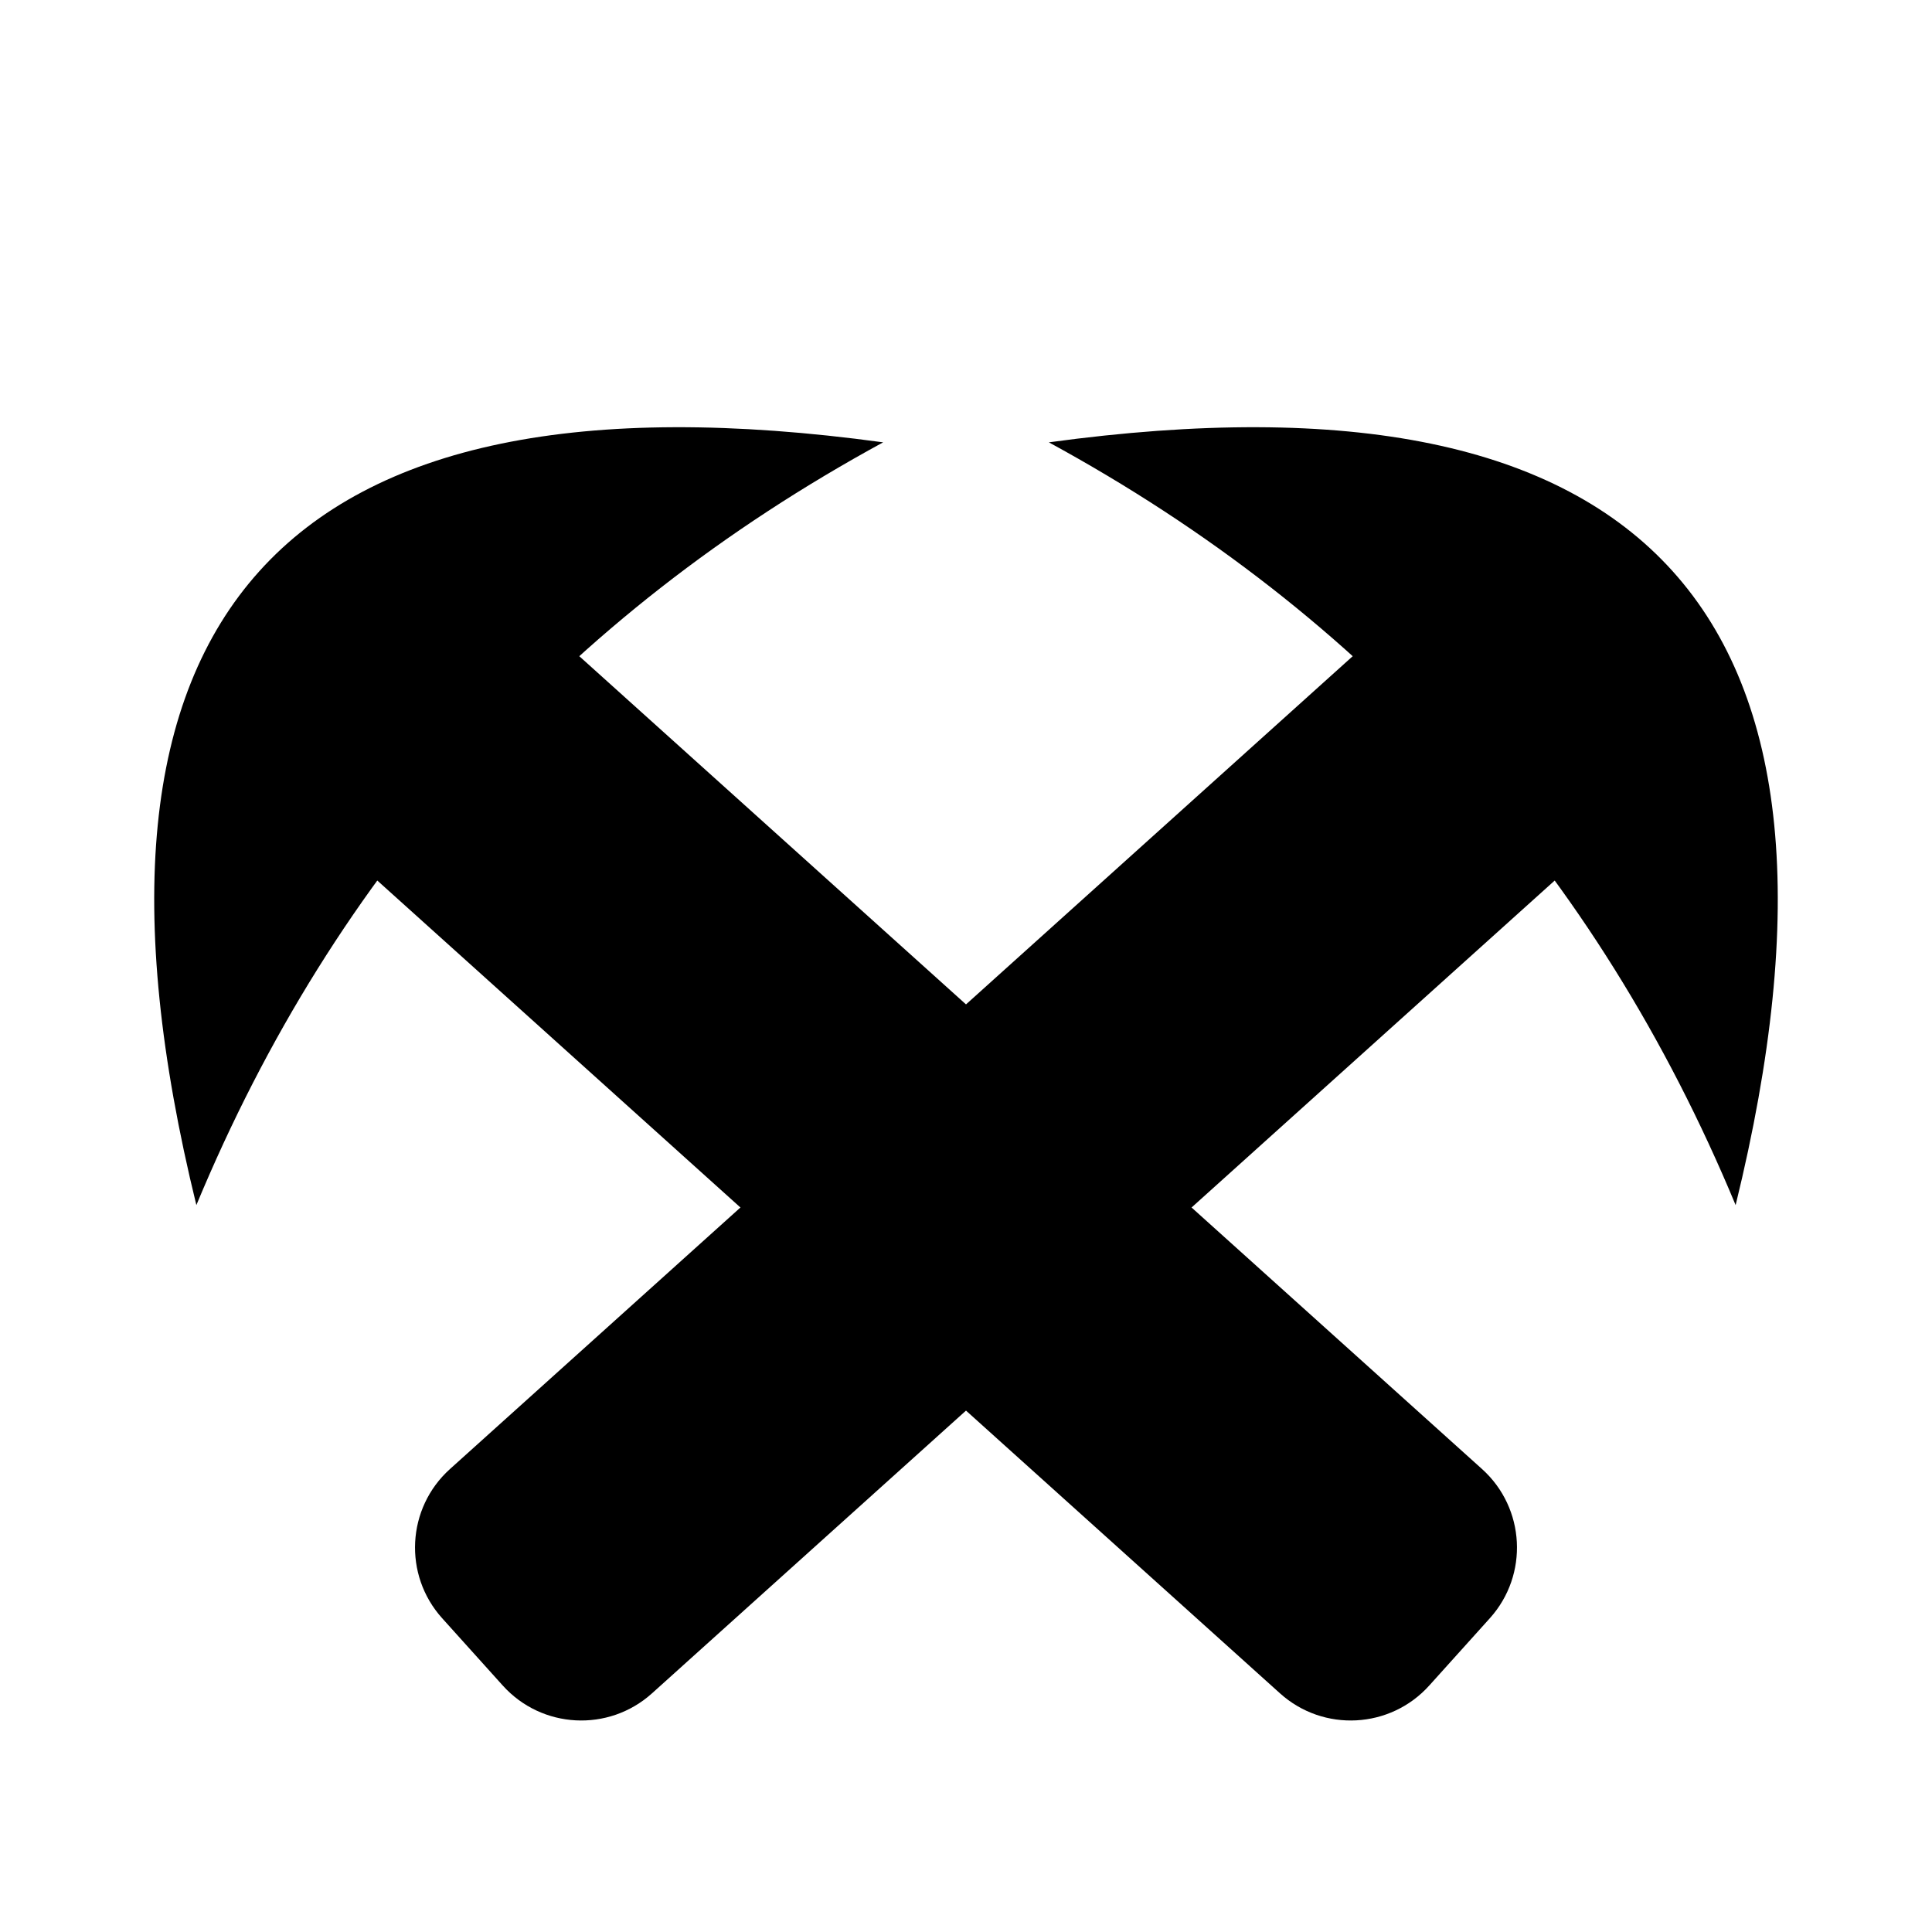
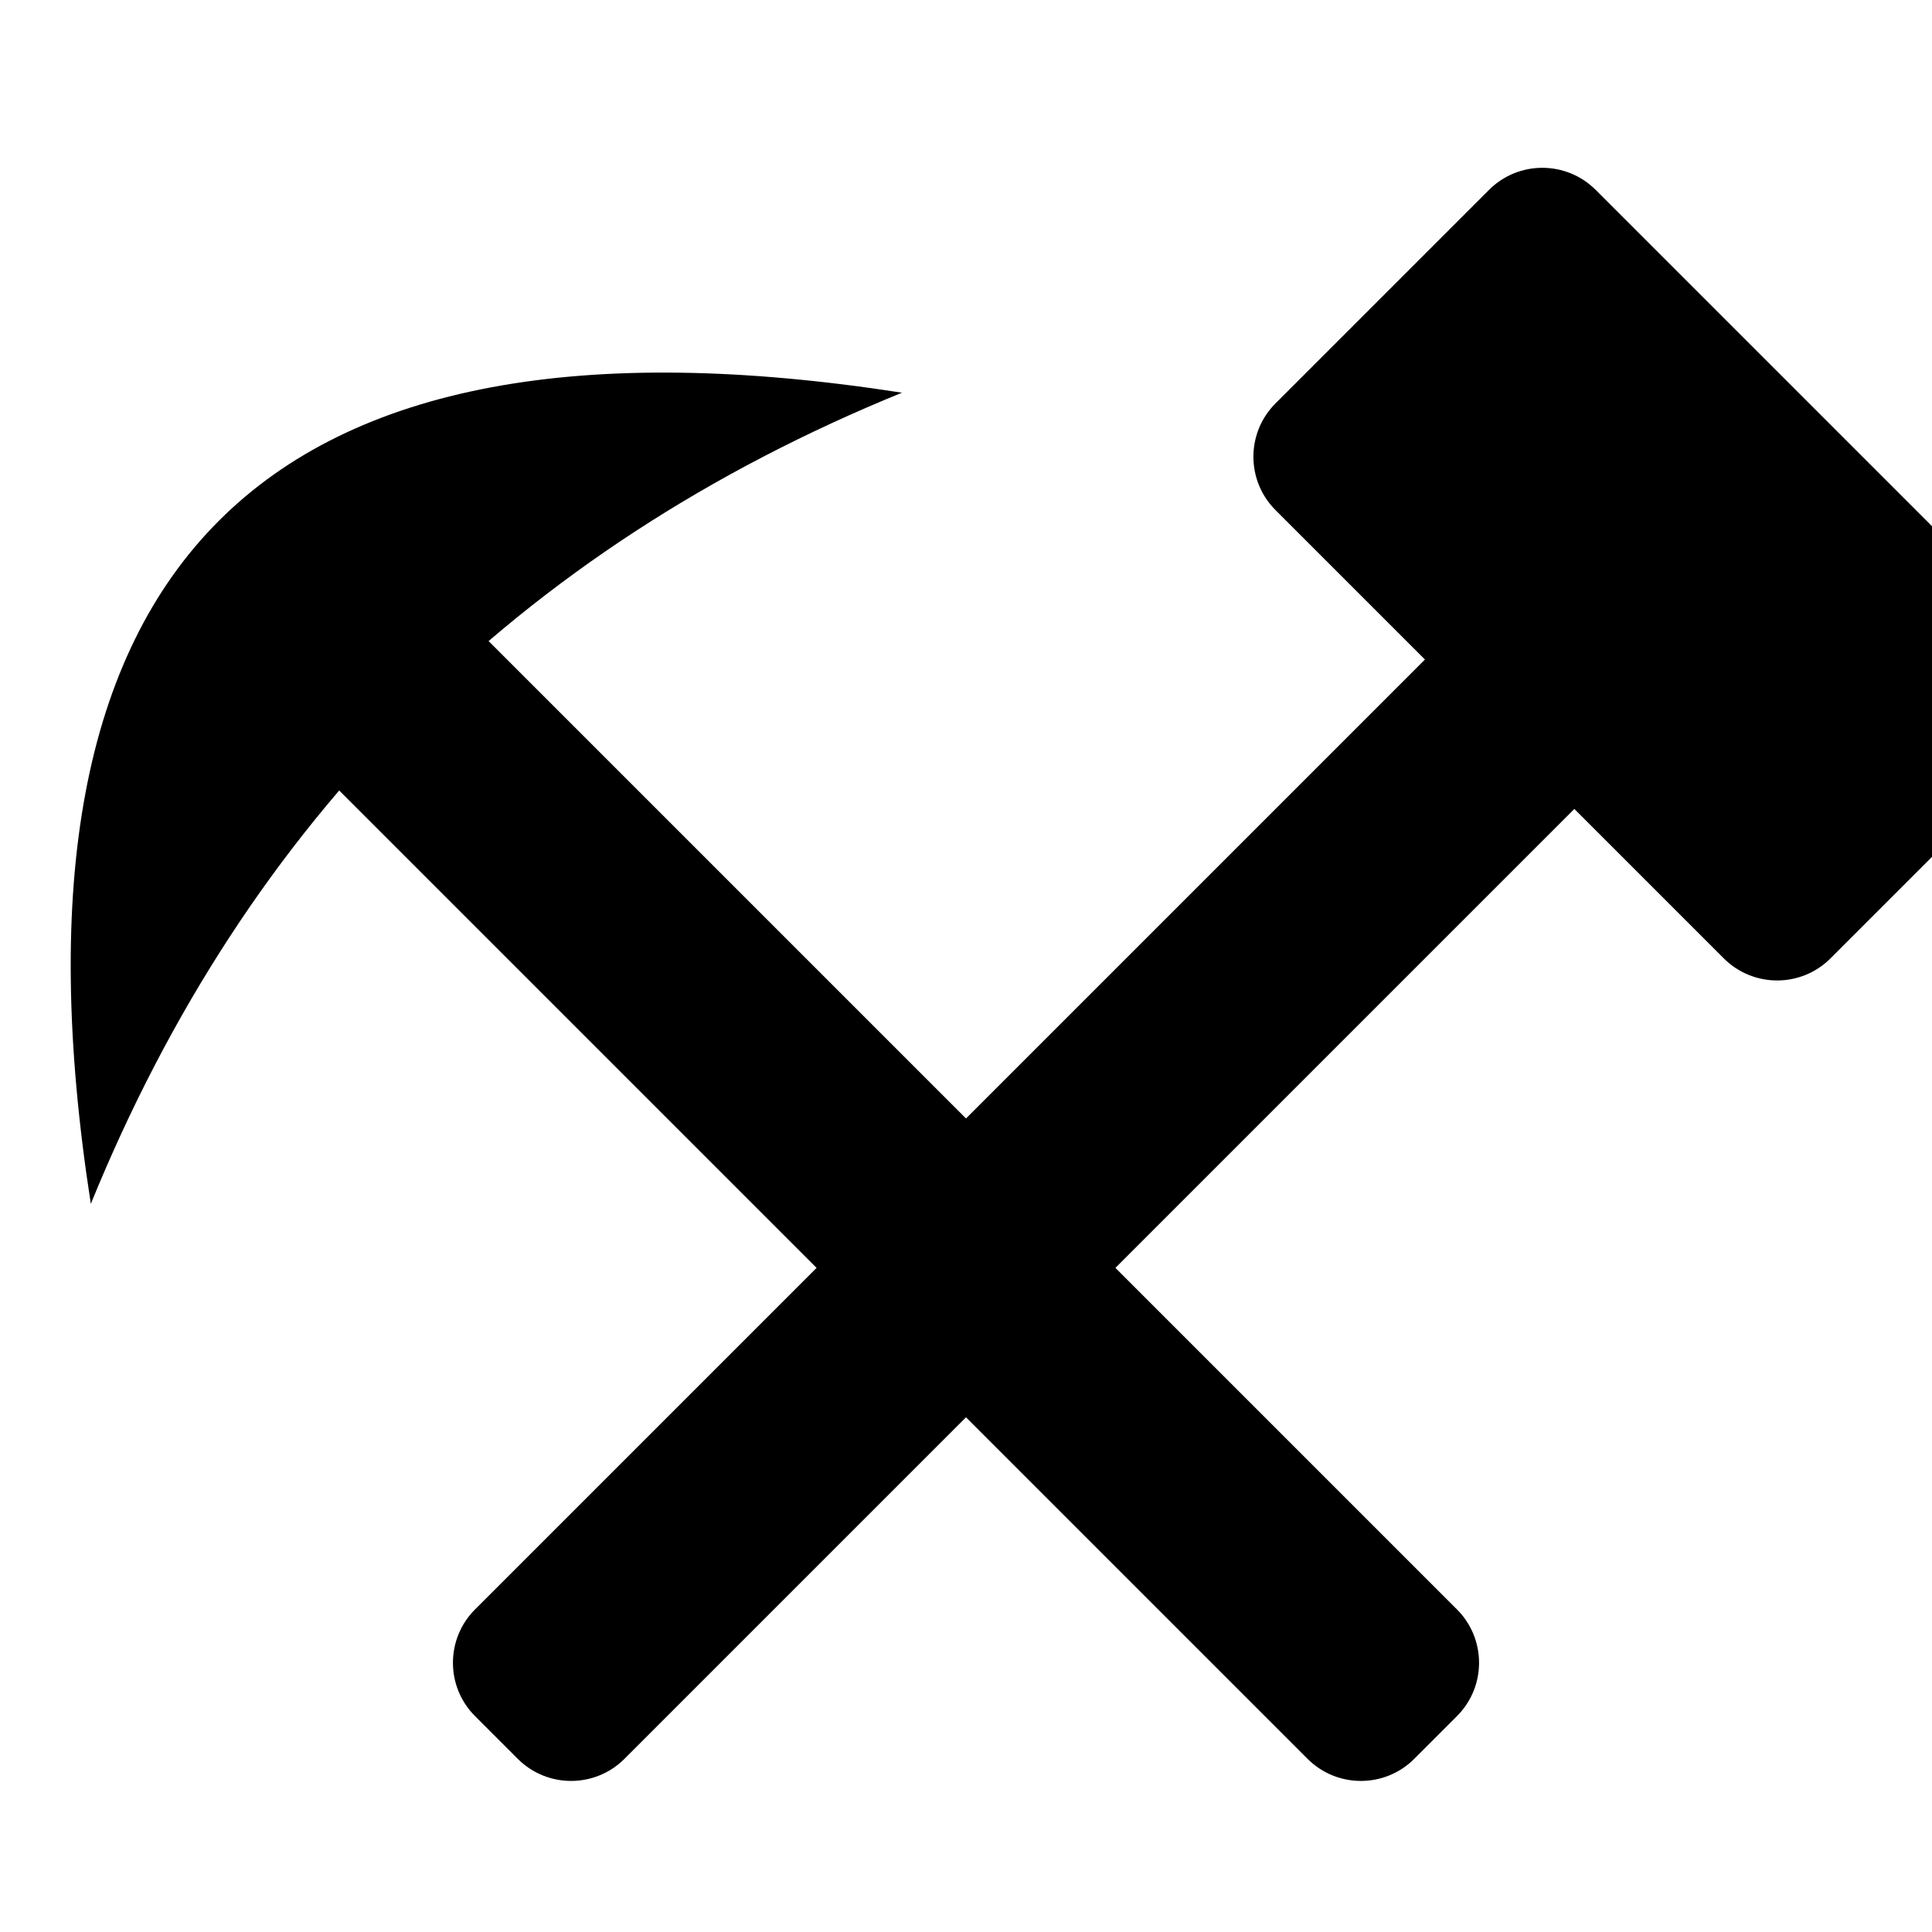
<svg xmlns="http://www.w3.org/2000/svg" viewBox="0 0 64 64" width="64" height="64" fill="currentColor">
-   <g transform="rotate(-48 32 40)">
-     <path d="M15 21Q32 -4 49 21Q32 15 15 21Z" />
-     <rect x="27" y="11" width="10" height="51" rx="3.5" />
+   <g transform="rotate(-45 32 42)">
+     <path d="M13 20Q32 -6 51 20Q32 12 13 20Z" />
+     <rect x="28.5" y="9" width="7" height="55" rx="2.5" />
  </g>
-   <g transform="rotate(48 32 40)">
-     <path d="M15 21Q32 -4 49 21Q32 15 15 21Z" />
-     <rect x="27" y="11" width="10" height="51" rx="3.5" />
+   <g transform="rotate(45 32 42)">
+     <rect x="28.5" y="9" width="7" height="55" rx="2.5" />
+     <rect x="19" y="2" width="26" height="15" rx="2.5" />
  </g>
</svg>
